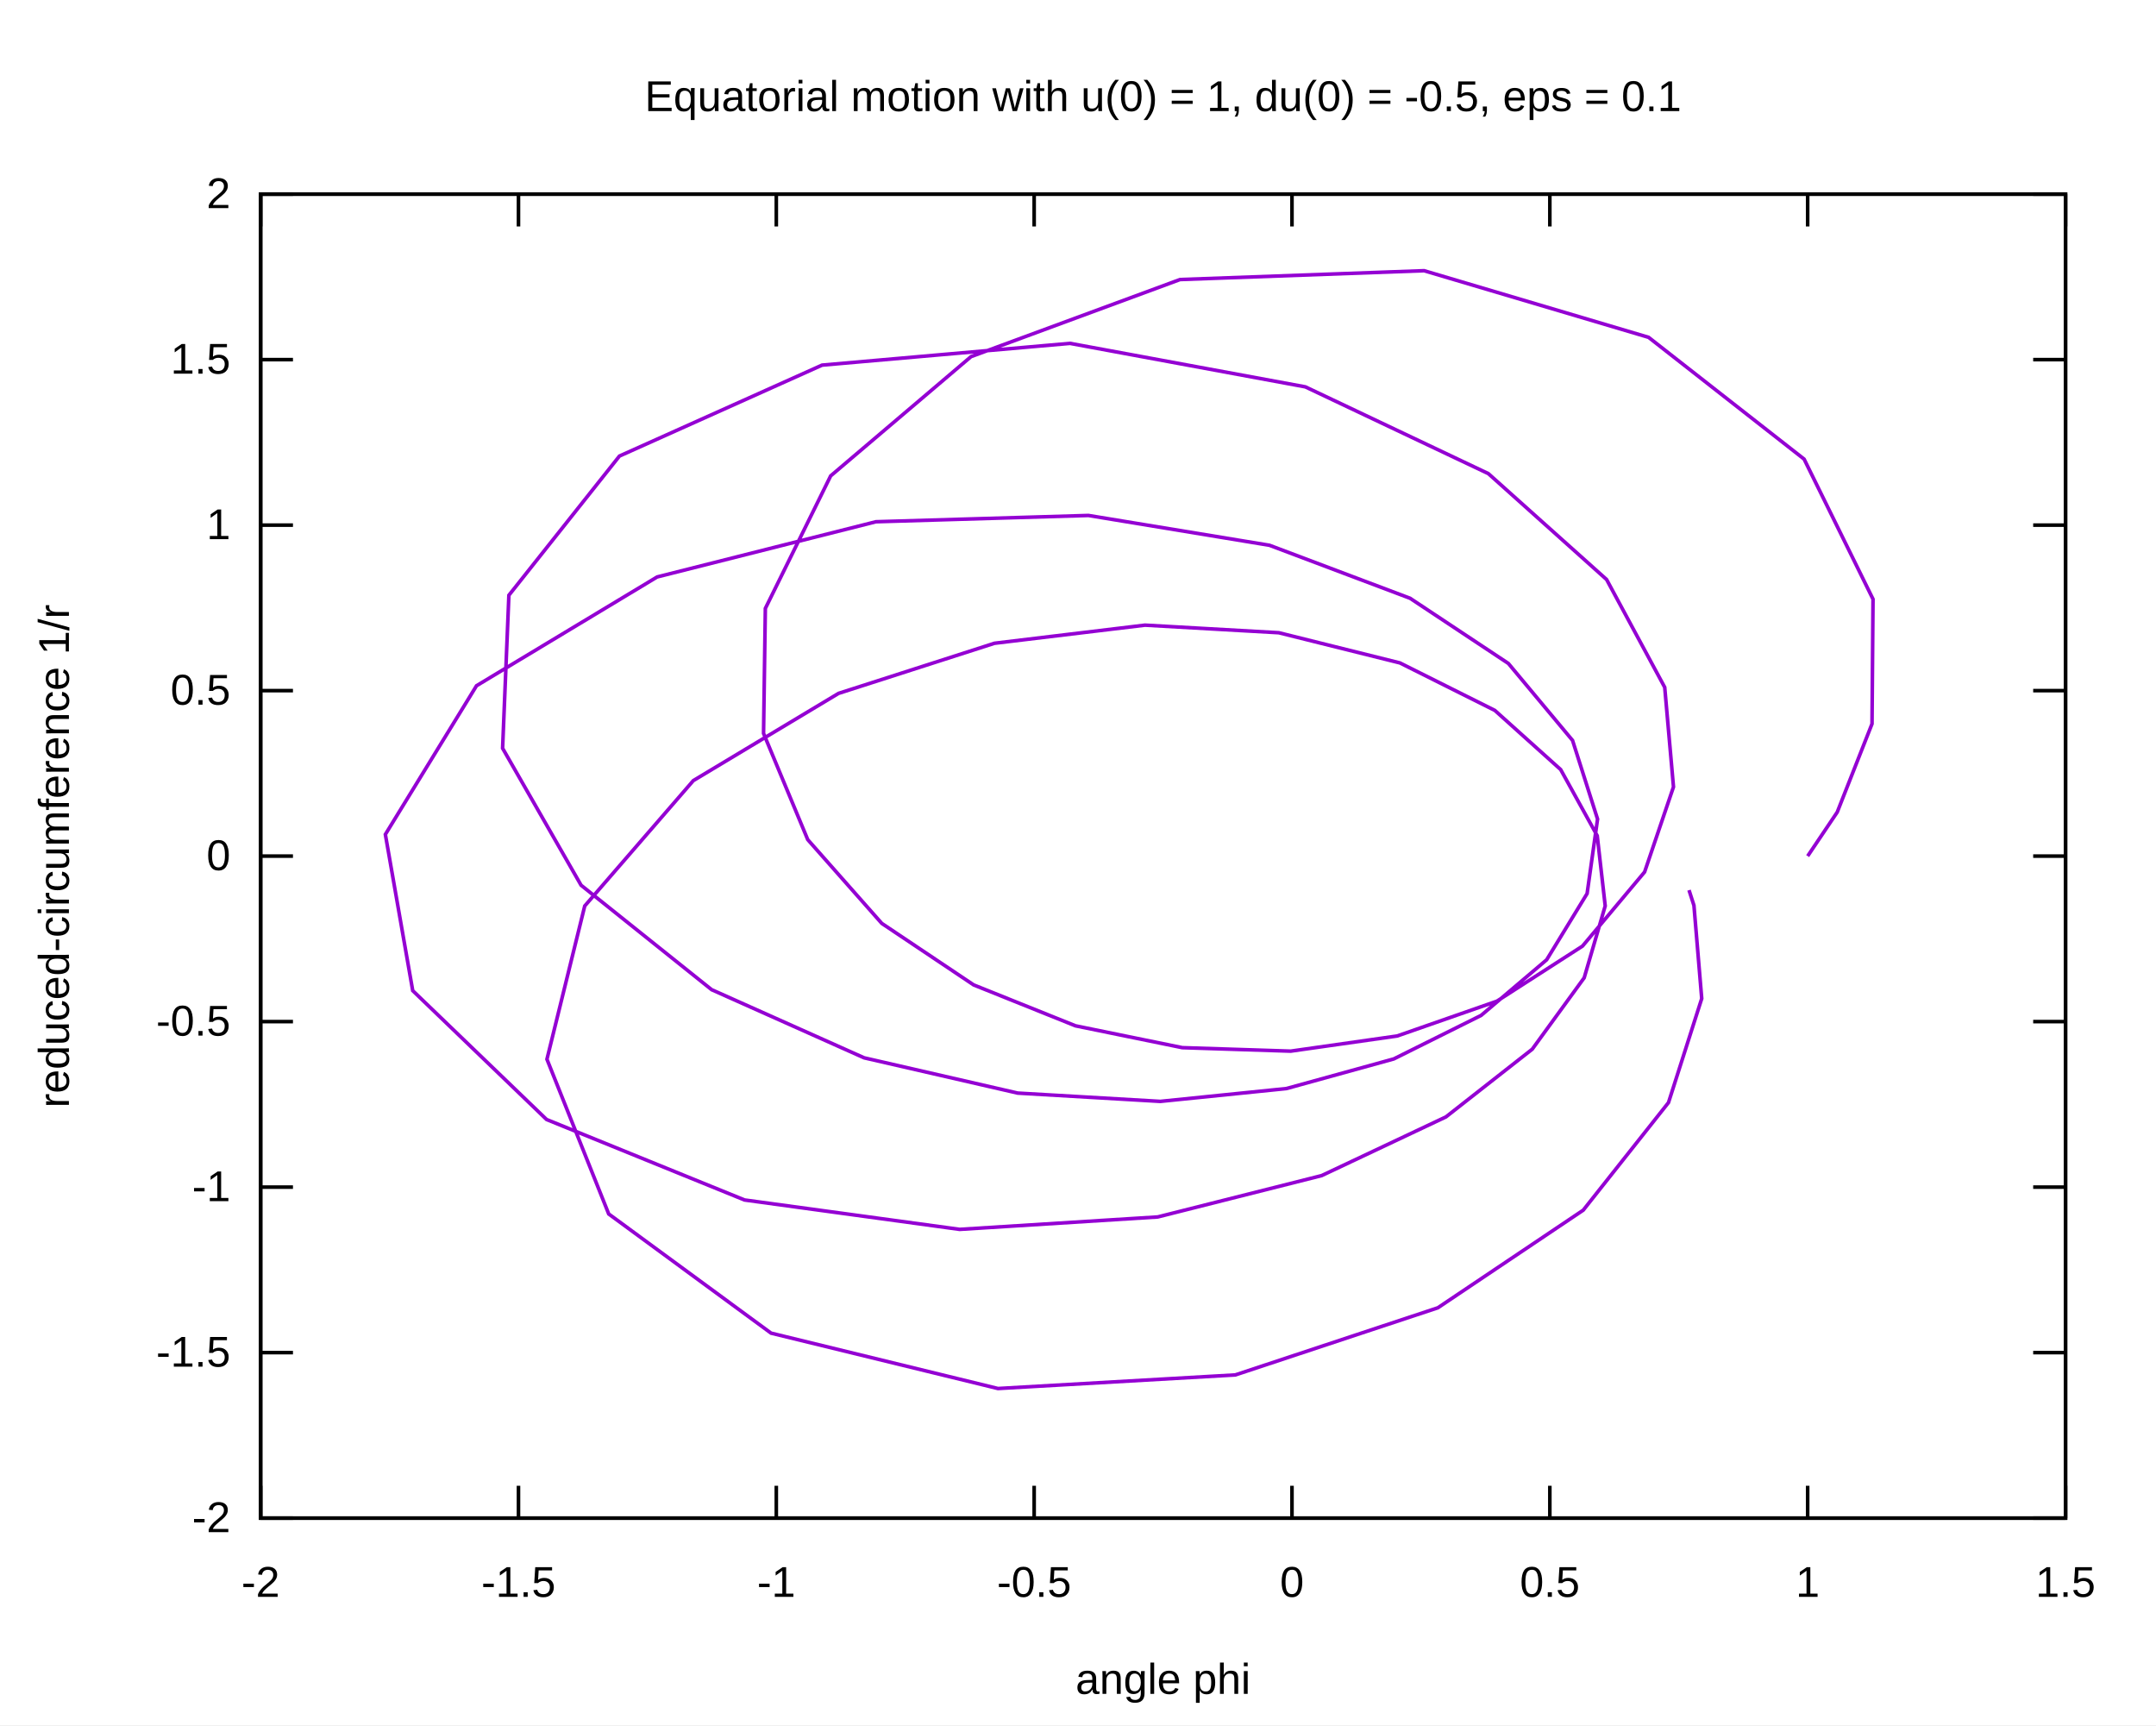
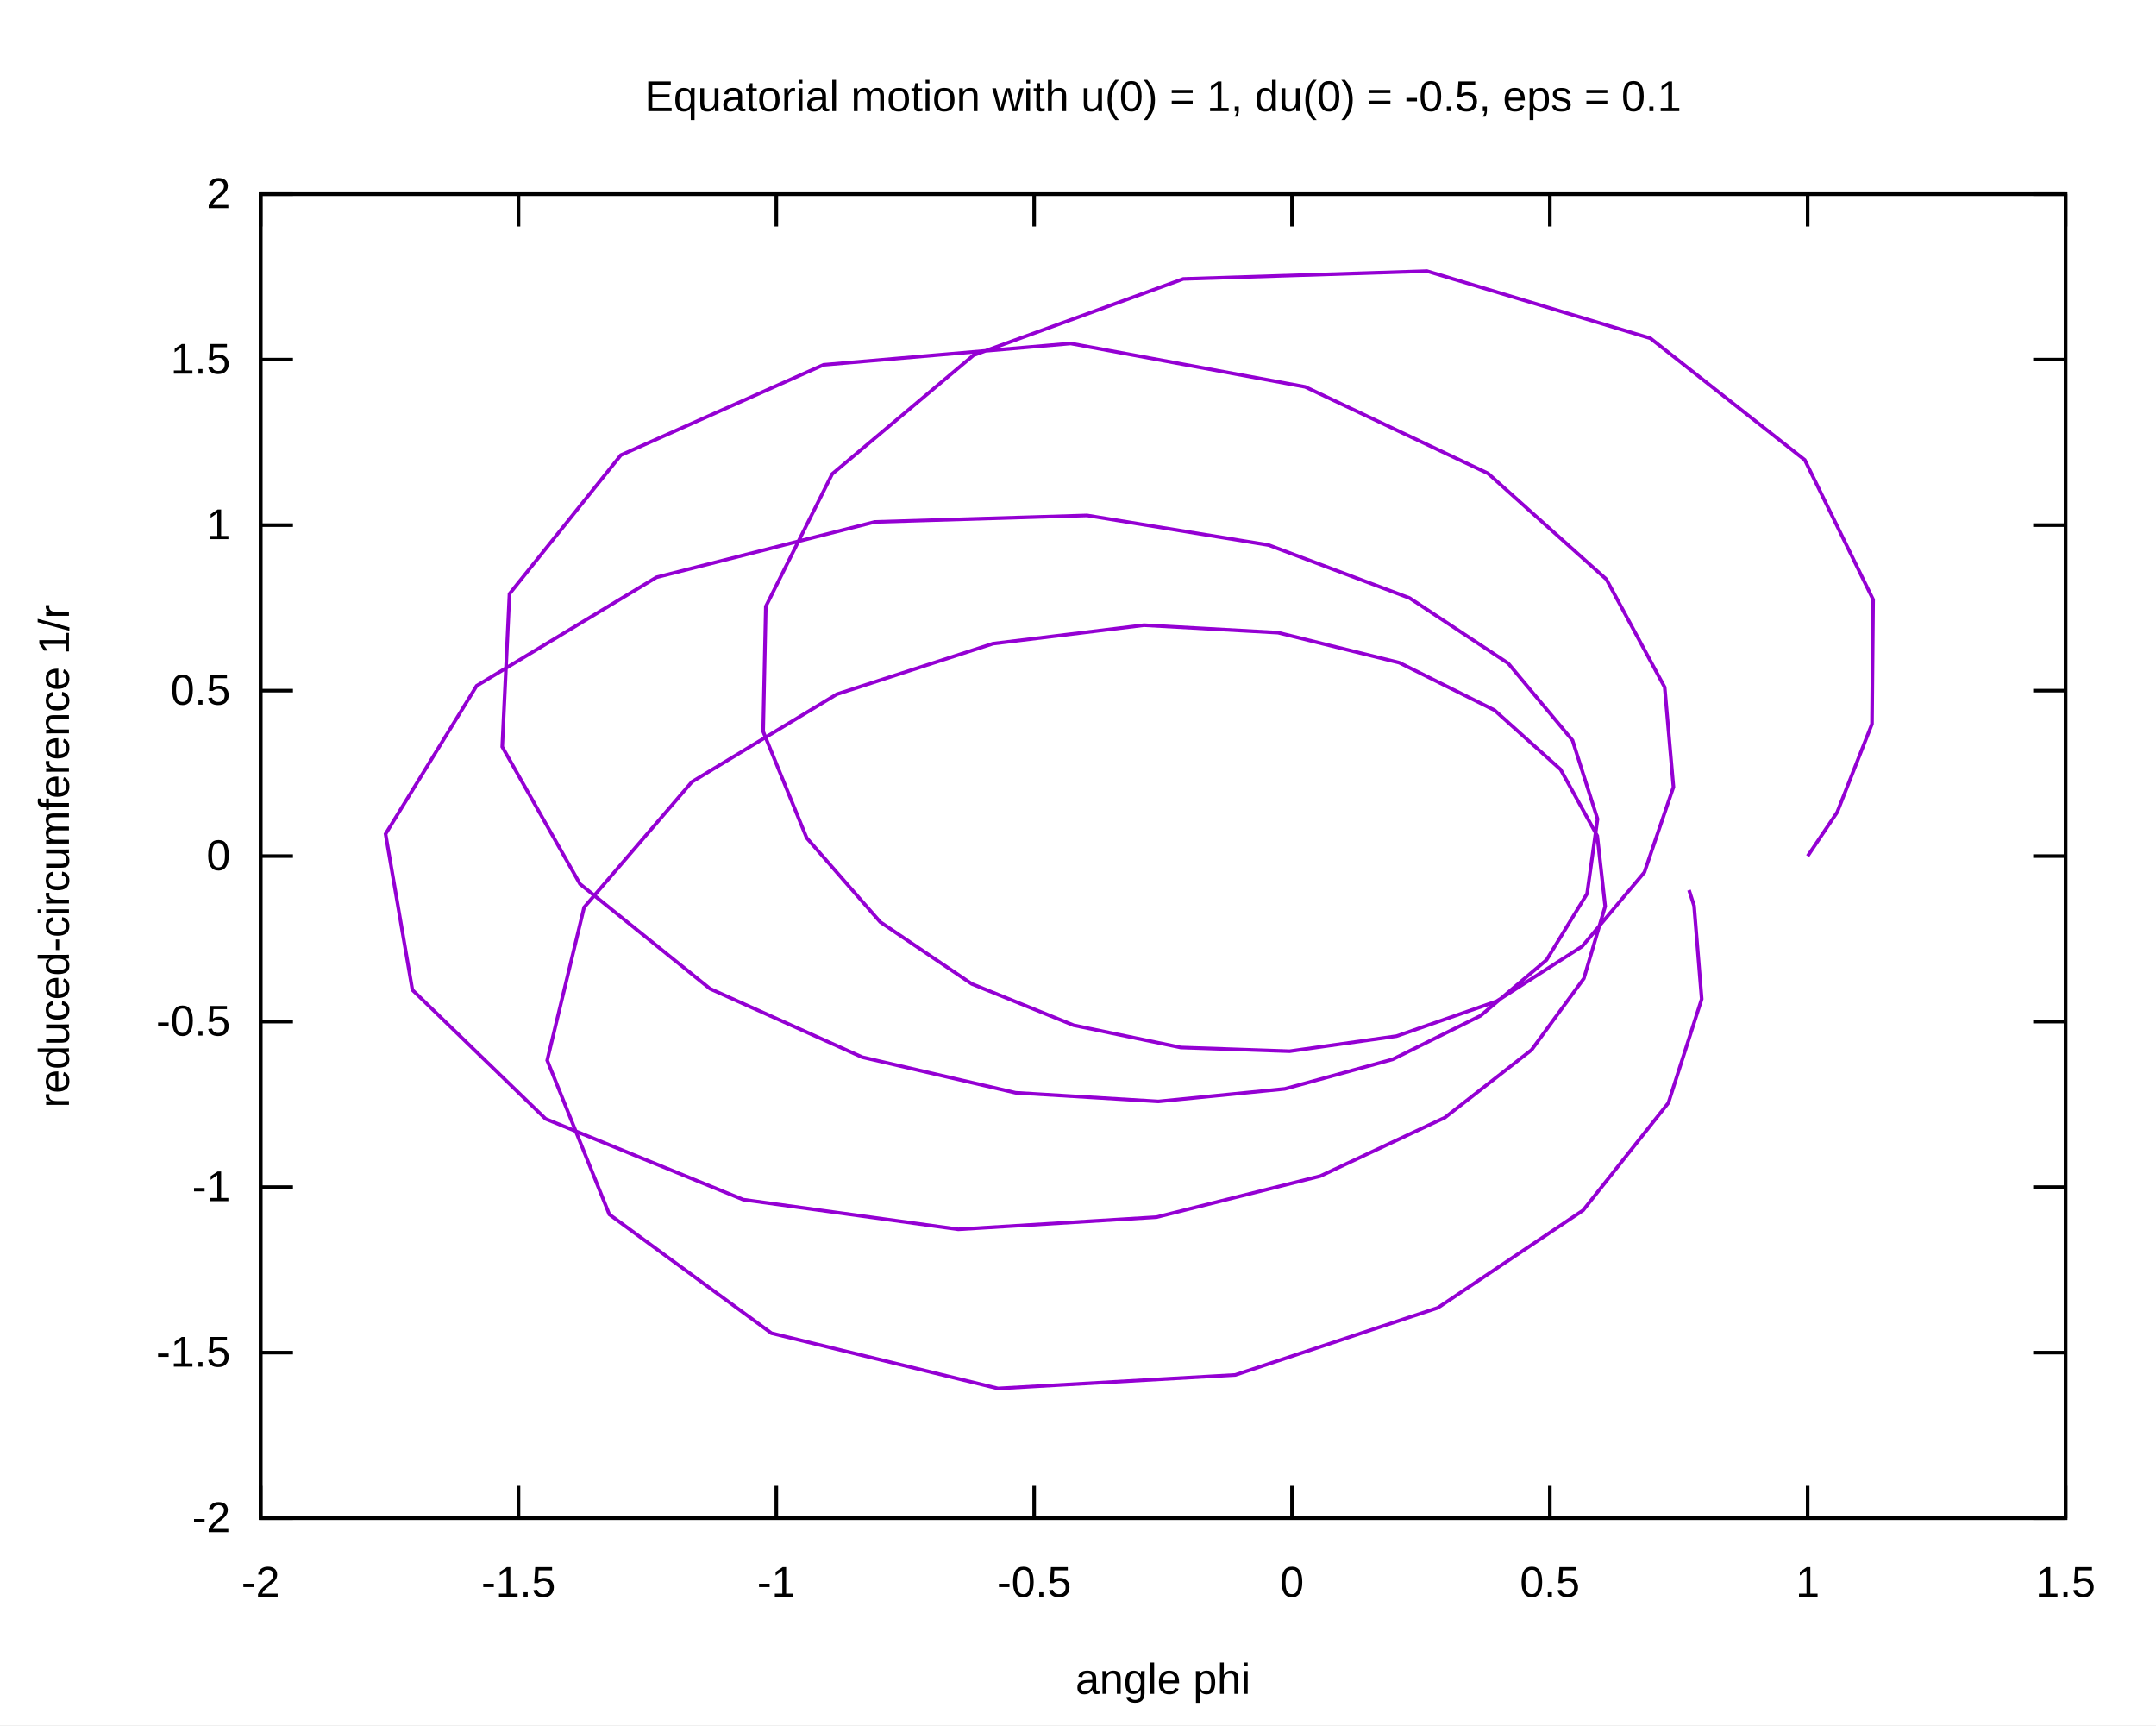
<svg xmlns="http://www.w3.org/2000/svg" xmlns:xlink="http://www.w3.org/1999/xlink" width="600" height="480" viewBox="0 0 600 480">
  <g id="gnuplot_canvas">
    <rect x="0" y="0" width="600" height="480" fill="#ffffff" />
    <defs>
      <circle id="gpDot" r="0.5" stroke-width="0.5" stroke="currentColor" />
      <path id="gpPt0" stroke-width="0.222" stroke="currentColor" d="M-1,0 h2 M0,-1 v2" />
      <path id="gpPt1" stroke-width="0.222" stroke="currentColor" d="M-1,-1 L1,1 M1,-1 L-1,1" />
      <path id="gpPt2" stroke-width="0.222" stroke="currentColor" d="M-1,0 L1,0 M0,-1 L0,1 M-1,-1 L1,1 M-1,1 L1,-1" />
      <rect id="gpPt3" stroke-width="0.222" stroke="currentColor" x="-1" y="-1" width="2" height="2" />
      <rect id="gpPt4" stroke-width="0.222" stroke="currentColor" fill="currentColor" x="-1" y="-1" width="2" height="2" />
      <circle id="gpPt5" stroke-width="0.222" stroke="currentColor" cx="0" cy="0" r="1" />
      <use xlink:href="#gpPt5" id="gpPt6" fill="currentColor" stroke="none" />
      <path id="gpPt7" stroke-width="0.222" stroke="currentColor" d="M0,-1.33 L-1.33,0.67 L1.33,0.67 z" />
      <use xlink:href="#gpPt7" id="gpPt8" fill="currentColor" stroke="none" />
      <use xlink:href="#gpPt7" id="gpPt9" stroke="currentColor" transform="rotate(180)" />
      <use xlink:href="#gpPt9" id="gpPt10" fill="currentColor" stroke="none" />
      <use xlink:href="#gpPt3" id="gpPt11" stroke="currentColor" transform="rotate(45)" />
      <use xlink:href="#gpPt11" id="gpPt12" fill="currentColor" stroke="none" />
      <path id="gpPt13" stroke-width="0.222" stroke="currentColor" d="M0,1.330 L1.265,0.411 L0.782,-1.067 L-0.782,-1.076 L-1.265,0.411 z" />
      <use xlink:href="#gpPt13" id="gpPt14" fill="currentColor" stroke="none" />
      <filter id="textbox" filterUnits="objectBoundingBox" x="0" y="0" height="1" width="1">
        <feFlood flood-color="#FFFFFF" flood-opacity="1" result="bgnd" />
        <feComposite in="SourceGraphic" in2="bgnd" operator="atop" />
      </filter>
      <filter id="greybox" filterUnits="objectBoundingBox" x="0" y="0" height="1" width="1">
        <feFlood flood-color="lightgrey" flood-opacity="1" result="grey" />
        <feComposite in="SourceGraphic" in2="grey" operator="atop" />
      </filter>
    </defs>
    <g fill="none" color="#FFFFFF" stroke="currentColor" stroke-width="1.00" stroke-linecap="butt" stroke-linejoin="miter">
</g>
    <g fill="none" color="black" stroke="currentColor" stroke-width="1.00" stroke-linecap="butt" stroke-linejoin="miter">
      <path stroke="black" d="M72.53,422.40 L81.53,422.40 M574.82,422.40 L565.82,422.40  " />
      <g transform="translate(64.14,426.30)" stroke="none" fill="black" font-family="Arial" font-size="12.00" text-anchor="end">
        <text>
          <tspan font-family="Arial">-2</tspan>
        </text>
      </g>
    </g>
    <g fill="none" color="black" stroke="currentColor" stroke-width="1.00" stroke-linecap="butt" stroke-linejoin="miter">
      <path stroke="black" d="M72.53,376.35 L81.53,376.35 M574.82,376.35 L565.82,376.35  " />
      <g transform="translate(64.14,380.25)" stroke="none" fill="black" font-family="Arial" font-size="12.00" text-anchor="end">
        <text>
          <tspan font-family="Arial">-1.5</tspan>
        </text>
      </g>
    </g>
    <g fill="none" color="black" stroke="currentColor" stroke-width="1.00" stroke-linecap="butt" stroke-linejoin="miter">
      <path stroke="black" d="M72.53,330.30 L81.53,330.30 M574.82,330.30 L565.82,330.30  " />
      <g transform="translate(64.14,334.20)" stroke="none" fill="black" font-family="Arial" font-size="12.00" text-anchor="end">
        <text>
          <tspan font-family="Arial">-1</tspan>
        </text>
      </g>
    </g>
    <g fill="none" color="black" stroke="currentColor" stroke-width="1.00" stroke-linecap="butt" stroke-linejoin="miter">
      <path stroke="black" d="M72.53,284.25 L81.53,284.25 M574.82,284.25 L565.82,284.25  " />
      <g transform="translate(64.14,288.15)" stroke="none" fill="black" font-family="Arial" font-size="12.00" text-anchor="end">
        <text>
          <tspan font-family="Arial">-0.5</tspan>
        </text>
      </g>
    </g>
    <g fill="none" color="black" stroke="currentColor" stroke-width="1.00" stroke-linecap="butt" stroke-linejoin="miter">
      <path stroke="black" d="M72.53,238.20 L81.53,238.20 M574.82,238.20 L565.82,238.20  " />
      <g transform="translate(64.14,242.10)" stroke="none" fill="black" font-family="Arial" font-size="12.00" text-anchor="end">
        <text>
          <tspan font-family="Arial"> 0</tspan>
        </text>
      </g>
    </g>
    <g fill="none" color="black" stroke="currentColor" stroke-width="1.00" stroke-linecap="butt" stroke-linejoin="miter">
      <path stroke="black" d="M72.53,192.16 L81.53,192.16 M574.82,192.16 L565.82,192.16  " />
      <g transform="translate(64.14,196.06)" stroke="none" fill="black" font-family="Arial" font-size="12.00" text-anchor="end">
        <text>
          <tspan font-family="Arial"> 0.5</tspan>
        </text>
      </g>
    </g>
    <g fill="none" color="black" stroke="currentColor" stroke-width="1.00" stroke-linecap="butt" stroke-linejoin="miter">
      <path stroke="black" d="M72.53,146.11 L81.53,146.11 M574.82,146.11 L565.82,146.11  " />
      <g transform="translate(64.14,150.01)" stroke="none" fill="black" font-family="Arial" font-size="12.00" text-anchor="end">
        <text>
          <tspan font-family="Arial"> 1</tspan>
        </text>
      </g>
    </g>
    <g fill="none" color="black" stroke="currentColor" stroke-width="1.00" stroke-linecap="butt" stroke-linejoin="miter">
      <path stroke="black" d="M72.53,100.06 L81.53,100.06 M574.82,100.06 L565.82,100.06  " />
      <g transform="translate(64.14,103.96)" stroke="none" fill="black" font-family="Arial" font-size="12.00" text-anchor="end">
        <text>
          <tspan font-family="Arial"> 1.5</tspan>
        </text>
      </g>
    </g>
    <g fill="none" color="black" stroke="currentColor" stroke-width="1.00" stroke-linecap="butt" stroke-linejoin="miter">
      <path stroke="black" d="M72.53,54.01 L81.53,54.01 M574.82,54.01 L565.82,54.01  " />
      <g transform="translate(64.14,57.91)" stroke="none" fill="black" font-family="Arial" font-size="12.00" text-anchor="end">
        <text>
          <tspan font-family="Arial"> 2</tspan>
        </text>
      </g>
    </g>
    <g fill="none" color="black" stroke="currentColor" stroke-width="1.00" stroke-linecap="butt" stroke-linejoin="miter">
      <path stroke="black" d="M72.53,422.40 L72.53,413.40 M72.53,54.01 L72.53,63.01  " />
      <g transform="translate(72.53,444.30)" stroke="none" fill="black" font-family="Arial" font-size="12.00" text-anchor="middle">
        <text>
          <tspan font-family="Arial">-2</tspan>
        </text>
      </g>
    </g>
    <g fill="none" color="black" stroke="currentColor" stroke-width="1.00" stroke-linecap="butt" stroke-linejoin="miter">
      <path stroke="black" d="M144.29,422.40 L144.29,413.40 M144.29,54.01 L144.29,63.01  " />
      <g transform="translate(144.29,444.30)" stroke="none" fill="black" font-family="Arial" font-size="12.00" text-anchor="middle">
        <text>
          <tspan font-family="Arial">-1.5</tspan>
        </text>
      </g>
    </g>
    <g fill="none" color="black" stroke="currentColor" stroke-width="1.00" stroke-linecap="butt" stroke-linejoin="miter">
      <path stroke="black" d="M216.04,422.40 L216.04,413.40 M216.04,54.01 L216.04,63.01  " />
      <g transform="translate(216.04,444.30)" stroke="none" fill="black" font-family="Arial" font-size="12.00" text-anchor="middle">
        <text>
          <tspan font-family="Arial">-1</tspan>
        </text>
      </g>
    </g>
    <g fill="none" color="black" stroke="currentColor" stroke-width="1.00" stroke-linecap="butt" stroke-linejoin="miter">
      <path stroke="black" d="M287.80,422.40 L287.80,413.40 M287.80,54.01 L287.80,63.01  " />
      <g transform="translate(287.80,444.30)" stroke="none" fill="black" font-family="Arial" font-size="12.00" text-anchor="middle">
        <text>
          <tspan font-family="Arial">-0.5</tspan>
        </text>
      </g>
    </g>
    <g fill="none" color="black" stroke="currentColor" stroke-width="1.00" stroke-linecap="butt" stroke-linejoin="miter">
      <path stroke="black" d="M359.55,422.40 L359.55,413.40 M359.55,54.01 L359.55,63.01  " />
      <g transform="translate(359.55,444.30)" stroke="none" fill="black" font-family="Arial" font-size="12.00" text-anchor="middle">
        <text>
          <tspan font-family="Arial"> 0</tspan>
        </text>
      </g>
    </g>
    <g fill="none" color="black" stroke="currentColor" stroke-width="1.00" stroke-linecap="butt" stroke-linejoin="miter">
      <path stroke="black" d="M431.31,422.40 L431.31,413.40 M431.31,54.01 L431.31,63.01  " />
      <g transform="translate(431.31,444.30)" stroke="none" fill="black" font-family="Arial" font-size="12.00" text-anchor="middle">
        <text>
          <tspan font-family="Arial"> 0.5</tspan>
        </text>
      </g>
    </g>
    <g fill="none" color="black" stroke="currentColor" stroke-width="1.00" stroke-linecap="butt" stroke-linejoin="miter">
      <path stroke="black" d="M503.06,422.40 L503.06,413.40 M503.06,54.01 L503.06,63.01  " />
      <g transform="translate(503.06,444.30)" stroke="none" fill="black" font-family="Arial" font-size="12.00" text-anchor="middle">
        <text>
          <tspan font-family="Arial"> 1</tspan>
        </text>
      </g>
    </g>
    <g fill="none" color="black" stroke="currentColor" stroke-width="1.00" stroke-linecap="butt" stroke-linejoin="miter">
      <path stroke="black" d="M574.82,422.40 L574.82,413.40 M574.82,54.01 L574.82,63.01  " />
      <g transform="translate(574.82,444.30)" stroke="none" fill="black" font-family="Arial" font-size="12.00" text-anchor="middle">
        <text>
          <tspan font-family="Arial"> 1.5</tspan>
        </text>
      </g>
    </g>
    <g fill="none" color="black" stroke="currentColor" stroke-width="1.00" stroke-linecap="butt" stroke-linejoin="miter">
</g>
    <g fill="none" color="black" stroke="currentColor" stroke-width="1.00" stroke-linecap="butt" stroke-linejoin="miter">
      <path stroke="black" d="M72.53,54.01 L72.53,422.40 L574.82,422.40 L574.82,54.01 L72.53,54.01 Z  " />
    </g>
    <g fill="none" color="black" stroke="currentColor" stroke-width="1.00" stroke-linecap="butt" stroke-linejoin="miter">
</g>
    <g id="gnuplot_plot_1" fill="none">
      <g fill="none" color="black" stroke="currentColor" stroke-width="1.00" stroke-linecap="butt" stroke-linejoin="miter">
-         <path stroke="rgb(148,   0, 211)" d="M503.06,238.20 L511.29,225.97 L520.97,201.40 L521.25,166.71 L502.07,127.74 L458.79,93.86 L396.31,75.32 L328.39,77.78   L270.23,99.23 L231.17,132.41 L212.99,169.29 L212.49,204.06 L224.79,233.62 L245.39,256.92 L270.96,274.04 L299.29,285.42   L329.02,291.50 L359.19,292.47 L388.83,288.25 L416.59,278.56 L440.40,263.24 L457.68,242.62 L465.72,218.95 L463.28,191.24   L447.10,161.24 L414.20,131.78 L363.27,107.64 L297.78,95.54 L228.78,101.59 L172.39,126.89 L141.62,165.62 L139.87,208.20   L161.71,246.30 L198.05,275.37 L240.49,294.33 L283.22,304.14 L322.90,306.45 L358.00,302.88 L387.89,294.63 L412.19,282.52   L430.42,267.05 L441.68,248.63 L444.59,227.90 L437.63,206.01 L419.77,184.60 L392.41,166.46 L353.30,151.72 L302.89,143.42   L243.76,145.17 L182.88,160.53 L132.61,190.80 L107.24,232.17 L114.86,275.64 L152.11,311.49 L207.20,333.88 L267.06,342.06   L322.20,338.60 L367.80,327.10 L402.39,310.77 L426.41,291.93 L440.87,272.06 L446.72,252.06 L444.50,232.54 L434.32,214.12   L416.00,197.66 L389.59,184.45 L355.88,176.05 L318.64,173.94 L276.76,178.98 L233.35,192.93 L192.94,217.20 L162.73,252.07   L152.21,294.72 L169.40,337.77 L214.58,370.93 L277.73,386.34 L343.77,382.56 L400.14,363.88 L440.60,336.72 L464.33,306.78   L473.58,277.84 L471.41,251.92 L470.04,247.67  " />
+         <path stroke="rgb(148,   0, 211)" d="M503.06,238.20 L511.29,225.97 L520.96,201.43 L521.28,166.83 L502.26,127.97 L459.29,94.12 L397.12,75.43 L329.29,77.61   L270.94,98.82 L231.59,131.88 L213.12,168.74 L212.38,203.53 L224.49,233.14 L244.95,256.53 L270.44,273.76 L298.80,285.27   L328.61,291.45 L358.89,292.49 L388.65,288.29 L416.48,278.60 L440.32,263.30 L457.63,242.69 L465.71,218.98 L463.27,191.22   L447.03,161.17 L414.10,131.72 L363.23,107.64 L297.96,95.57 L229.17,101.51 L172.78,126.63 L141.79,165.22 L139.77,207.79   L161.41,245.96 L197.61,275.11 L239.96,294.15 L282.63,304.05 L322.35,306.46 L357.56,302.96 L387.57,294.75 L412.02,282.62   L430.37,267.11 L441.68,248.64 L444.58,227.88 L437.61,205.98 L419.72,184.56 L392.28,166.40 L353.06,151.66 L302.52,143.41   L243.43,145.22 L182.71,160.62 L132.65,190.81 L107.30,232.04 L114.77,275.44 L151.85,311.32 L206.85,333.79 L266.68,342.04   L321.83,338.66 L367.43,327.23 L402.09,310.96 L426.21,292.14 L440.78,272.24 L446.71,252.17 L444.51,232.57 L434.29,214.09   L415.90,197.60 L389.43,184.39 L355.67,176.03 L318.35,173.95 L276.36,179.08 L232.89,193.15 L192.55,217.55 L162.55,252.47   L152.28,295.03 L169.57,337.90 L214.69,370.95 L277.74,386.32 L343.75,382.56 L400.12,363.89 L440.56,336.76 L464.30,306.87   L473.57,277.96 L471.45,252.04 L470.05,247.67  " />
      </g>
    </g>
    <g fill="none" color="#FFFFFF" stroke="rgb(148,   0, 211)" stroke-width="2.00" stroke-linecap="butt" stroke-linejoin="miter">
</g>
    <g fill="none" color="black" stroke="currentColor" stroke-width="2.00" stroke-linecap="butt" stroke-linejoin="miter">
</g>
    <g fill="none" color="black" stroke="black" stroke-width="1.00" stroke-linecap="butt" stroke-linejoin="miter">
</g>
    <g fill="none" color="black" stroke="currentColor" stroke-width="1.00" stroke-linecap="butt" stroke-linejoin="miter">
      <path stroke="black" d="M72.53,54.01 L72.53,422.40 L574.82,422.40 L574.82,54.01 L72.53,54.01 Z  " />
      <g transform="translate(19.18,238.21) rotate(270.00)" stroke="none" fill="black" font-family="Arial" font-size="12.00" text-anchor="middle">
        <text>
          <tspan font-family="Arial">reduced-circumference 1/r</tspan>
        </text>
      </g>
    </g>
    <g fill="none" color="black" stroke="currentColor" stroke-width="1.00" stroke-linecap="butt" stroke-linejoin="miter">
      <g transform="translate(323.67,471.30)" stroke="none" fill="black" font-family="Arial" font-size="12.00" text-anchor="middle">
        <text>
          <tspan font-family="Arial">angle phi</tspan>
        </text>
      </g>
    </g>
    <g fill="none" color="black" stroke="currentColor" stroke-width="1.00" stroke-linecap="butt" stroke-linejoin="miter">
</g>
    <g fill="none" color="black" stroke="currentColor" stroke-width="1.00" stroke-linecap="butt" stroke-linejoin="miter">
      <g transform="translate(323.67,30.91)" stroke="none" fill="black" font-family="Arial" font-size="12.00" text-anchor="middle">
        <text>
          <tspan font-family="Arial">Equatorial motion with u(0) = 1, du(0) = -0.5, eps = 0.1</tspan>
        </text>
      </g>
    </g>
    <g fill="none" color="black" stroke="currentColor" stroke-width="1.00" stroke-linecap="butt" stroke-linejoin="miter">
</g>
  </g>
</svg>
